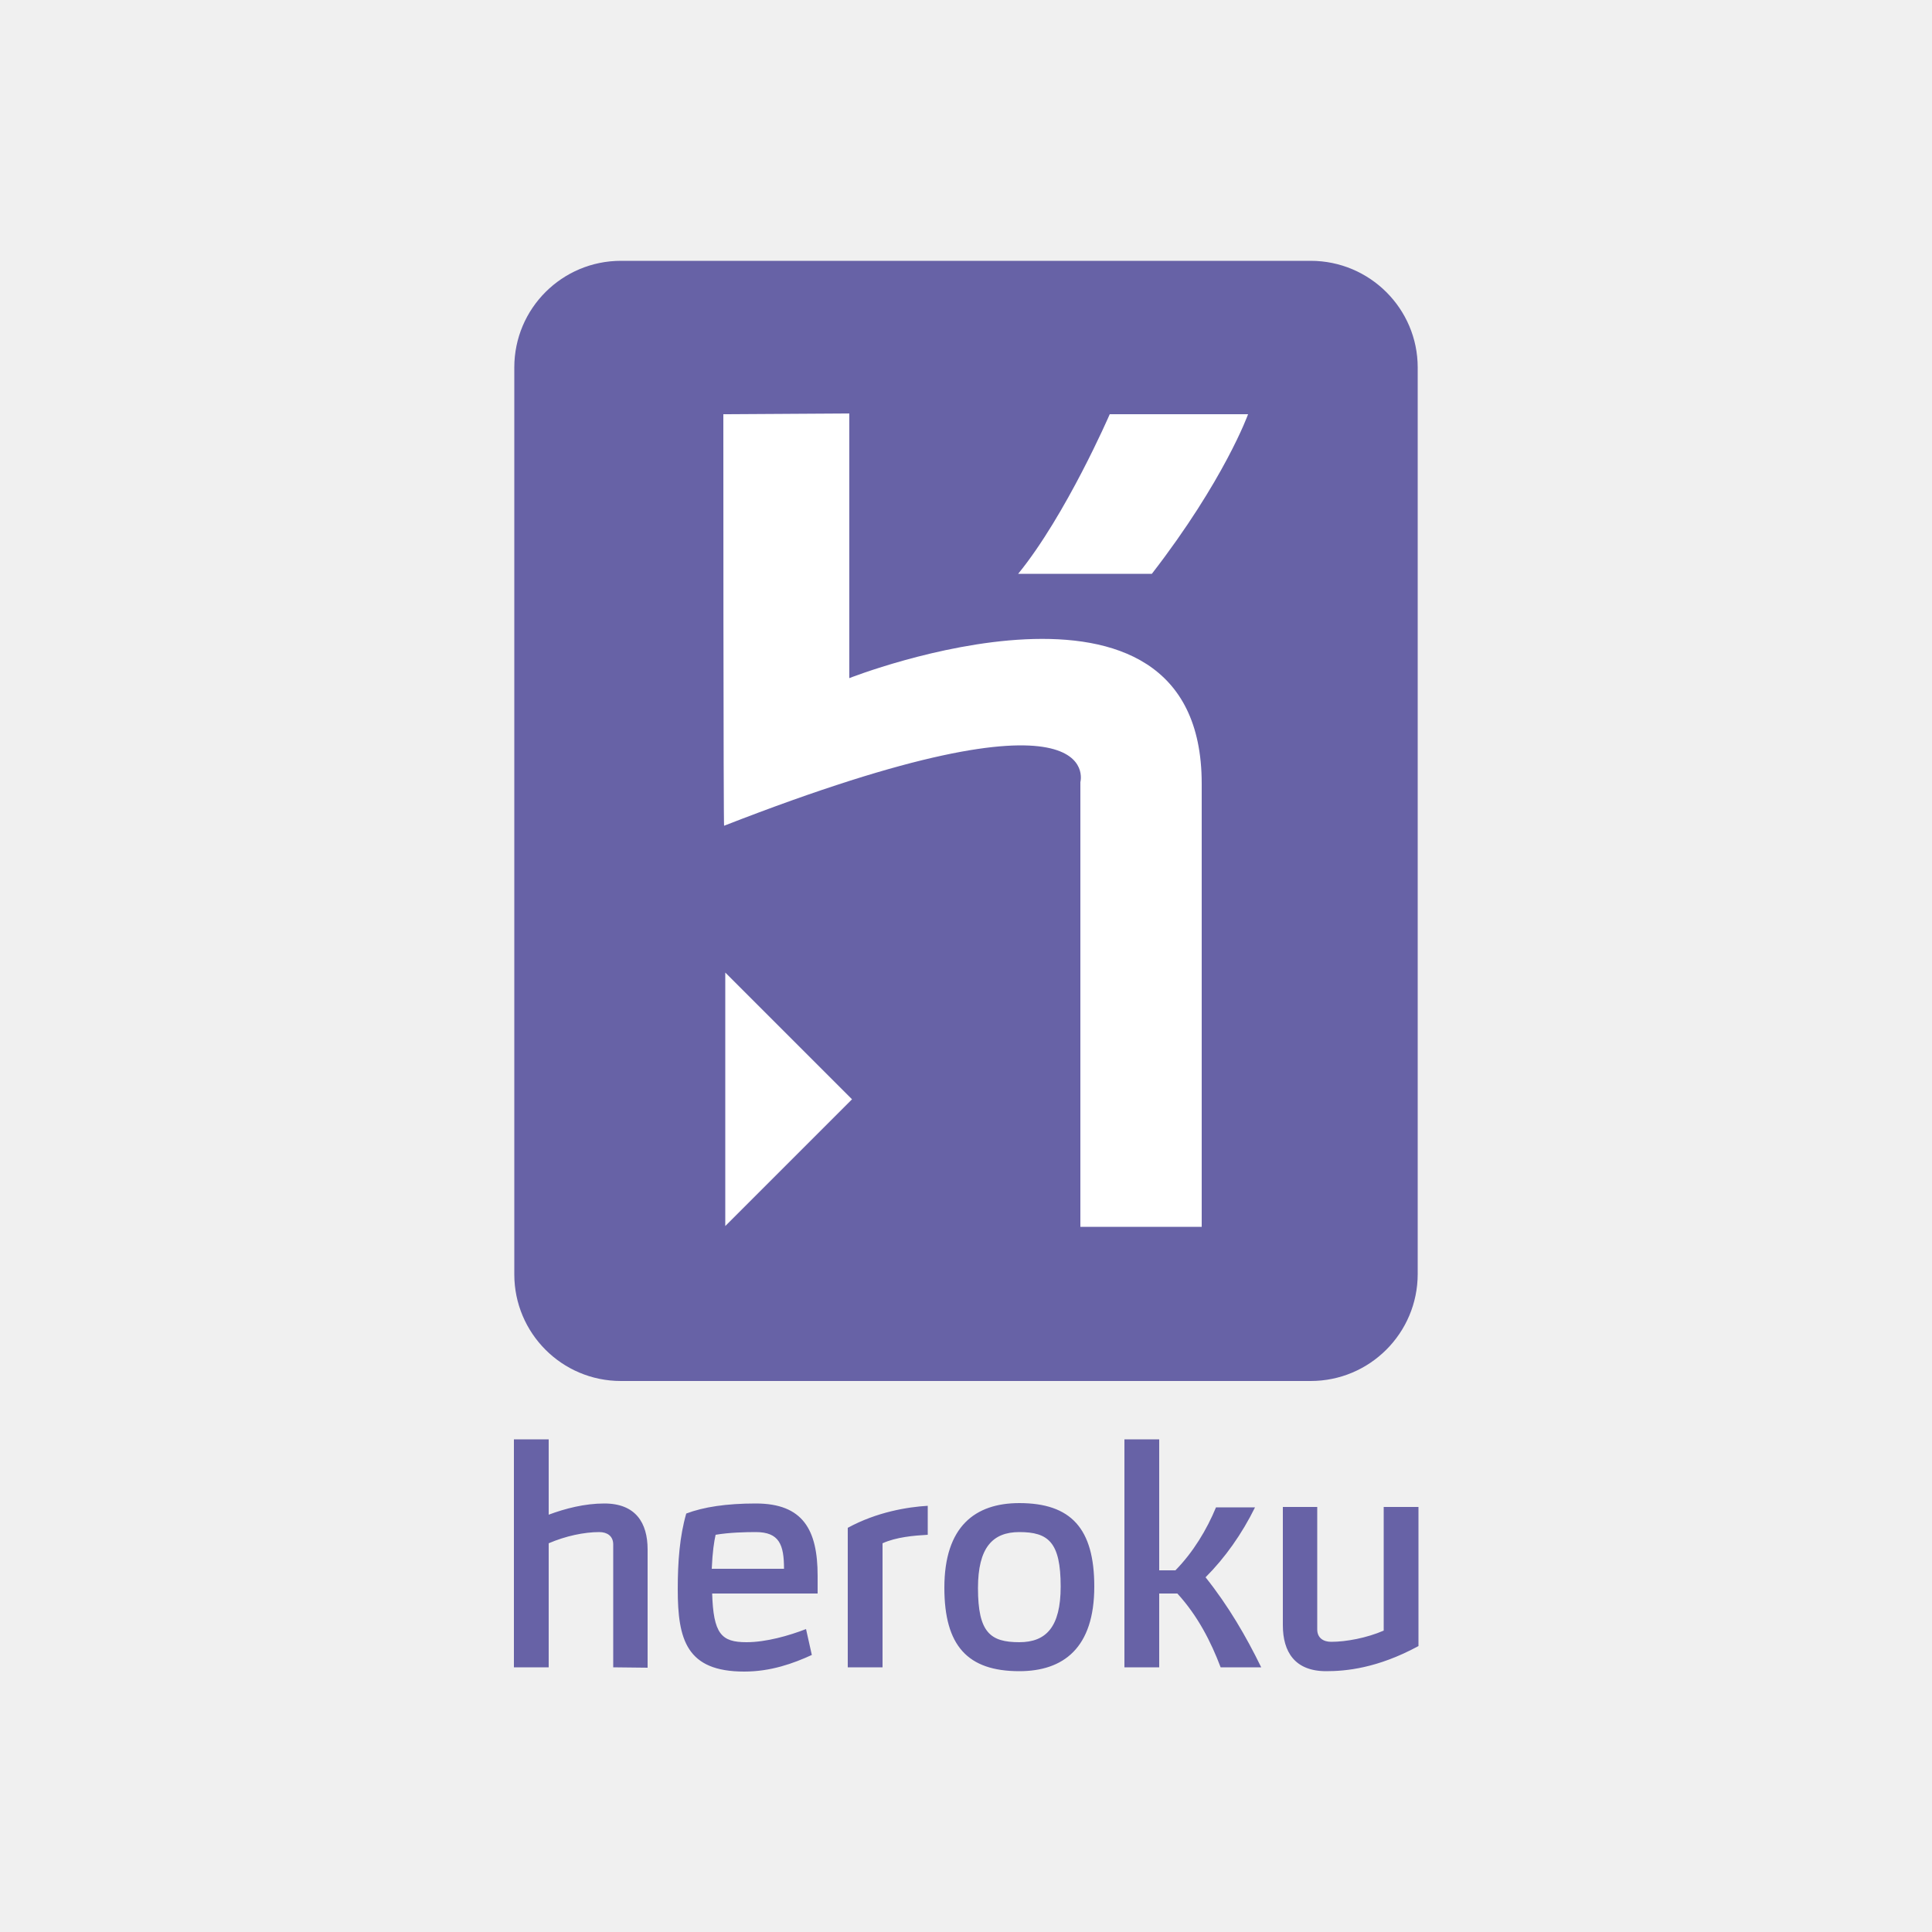
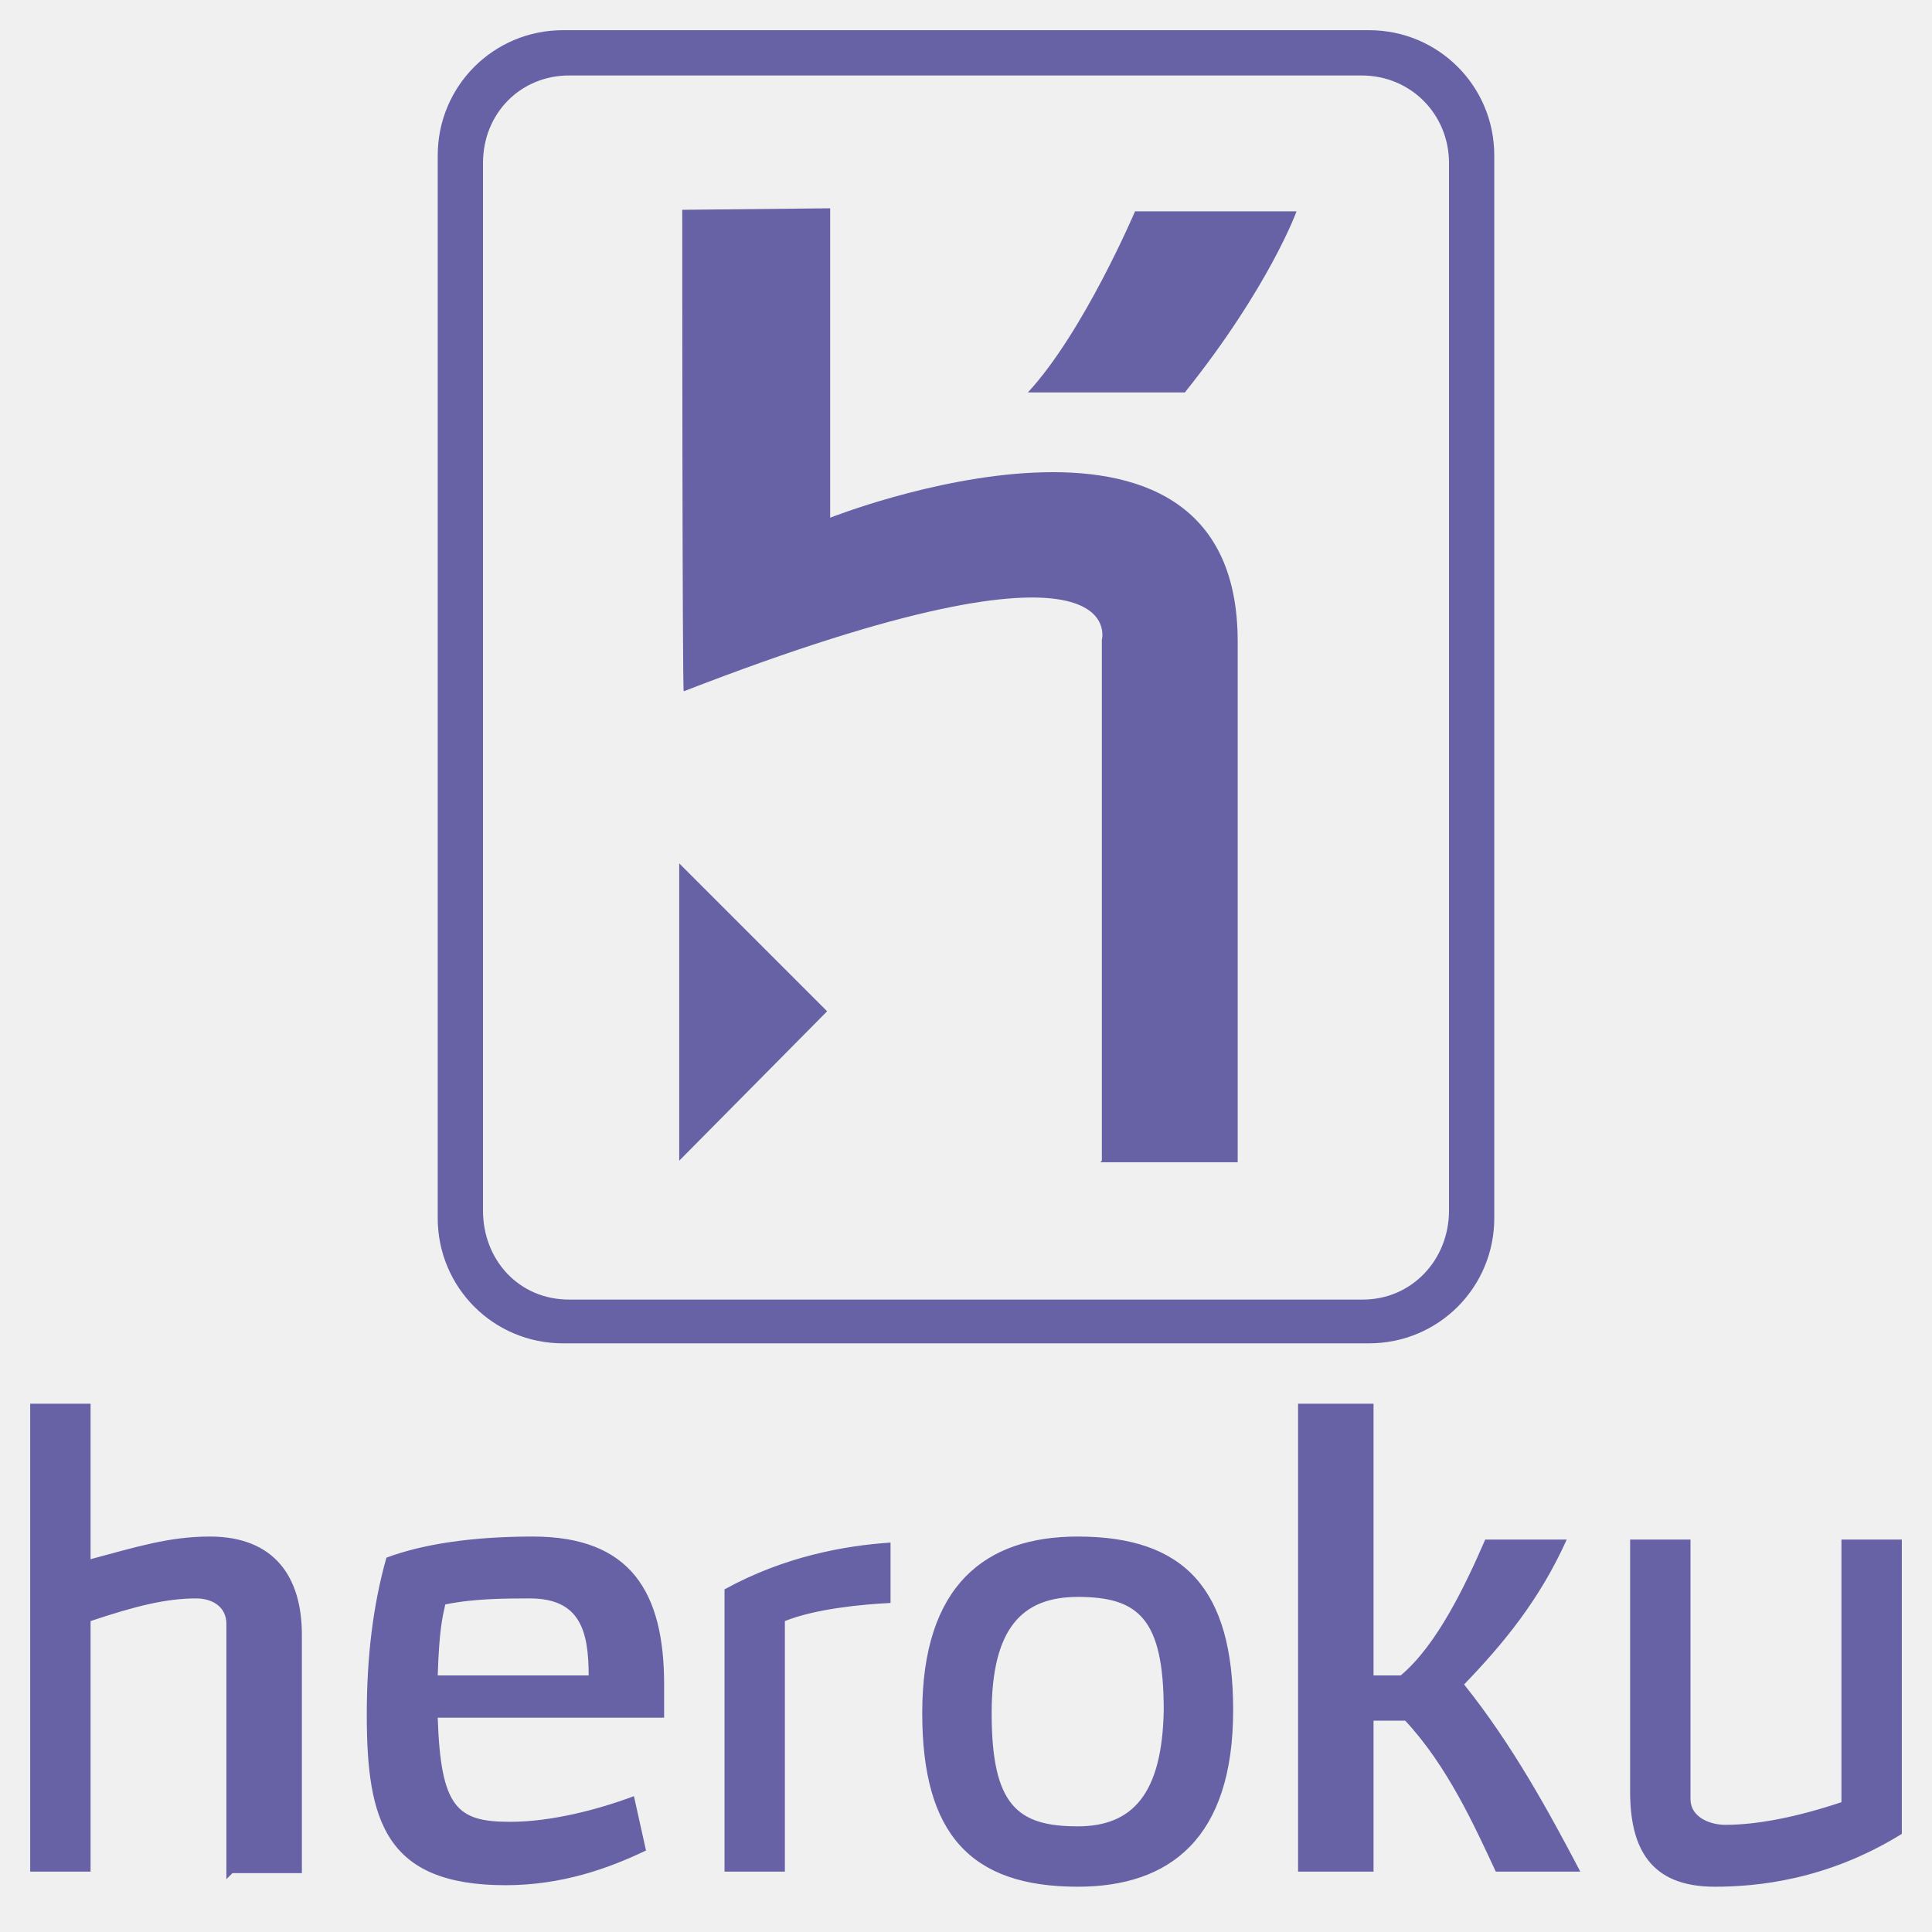
- <svg xmlns="http://www.w3.org/2000/svg" version="1.1" id="Layer_1" x="0px" y="0px" viewBox="0 0 500 500" style="enable-background:new 0 0 500 500;" xml:space="preserve">
-   <style type="text/css">
- 	.st0{fill:#6762A6;}
- 	.st1{fill:#FFFFFF;}
- </style>
-   <g id="XMLID_1_">
-     <path id="XMLID_11_" class="st0" d="M158.7,431.5v-31.8c0-2.2-1.6-3.2-3.6-3.2c-3.9,0-8.7,1-13.1,2.9v32.1h-9v-59h9v19.5   c4.3-1.6,9.3-2.9,14.4-2.9c8.1,0,11.2,5,11.2,11.9v30.6L158.7,431.5L158.7,431.5z M184.3,412.2c0.3,10.7,2.4,12.8,8.9,12.8   c5.1,0,11-1.7,15.4-3.4l1.5,6.7c-4.8,2.2-10.6,4.3-17.5,4.3c-14.9,0-17.2-8.2-17.2-21.3c0-7.2,0.5-13.7,2.2-19.6   c4.5-1.7,10.4-2.6,18-2.6c12.2,0,16,6.8,16,18.7v4.6H184.3L184.3,412.2z M195.6,396.5c-2.7,0-6.9,0.1-10.4,0.7   c-0.4,1.8-0.8,4.3-1,8.8h18.7C202.9,399.8,201.7,396.5,195.6,396.5z M228.4,399.4v32.1h-9v-36.1c7.5-4.1,15.5-5.4,20.7-5.7v7.5   C236.5,397.4,231.9,397.8,228.4,399.4z M263.8,432.5c-13.4,0-19.4-6.6-19.4-21.6c0-15.9,8-21.9,19.4-21.9   c13.4,0,19.4,6.6,19.4,21.6C283.2,426.5,275.2,432.5,263.8,432.5z M263.8,396.5c-6.9,0-10.7,4-10.7,14.5c0,11.5,3.2,14,10.7,14   c6.9,0,10.7-3.9,10.7-14.4C274.5,399.1,271.3,396.5,263.8,396.5z M326.4,431.5h-10.5c-2.5-6.6-5.9-13.3-11.2-19.1H300v19.1h-9v-59   h9v33.9h4.2c4.6-4.7,8.1-10.5,10.5-16.3h10.1c-3.4,6.9-7.8,13.1-12.8,18.1C317.9,415.6,322.5,423.5,326.4,431.5z M343.2,432.5   c-8.1,0-11.2-5-11.2-11.9v-30.6h8.9v31.7c0,2.2,1.6,3.2,3.6,3.2c3.9,0,9.2-1,13.6-2.9v-32h9v36   C356.4,431.8,348.2,432.5,343.2,432.5z" />
-     <path id="XMLID_12_" class="st0" d="M339.2,357.4H160.7c-15.3,0-27.6-12.4-27.6-27.6V95.1c0-15.3,12.4-27.6,27.6-27.6h178.5   c15.3,0,27.7,12.4,27.7,27.6v234.6C366.9,345,354.5,357.4,339.2,357.4z" />
-     <path id="XMLID_16_" class="st1" d="M279.6,317.5V202.4c0,0,7.5-27.6-92.2,11.3c-0.2,0.5-0.2-106.5-0.2-106.5l32.6-0.2v68.5   c0,0,91.2-35.9,91.2,27.3v114.7L279.6,317.5L279.6,317.5z M298.1,148.5h-34.6c12.4-15.2,23.7-41.3,23.7-41.3H323   C323,107.2,316.9,124.2,298.1,148.5z M187.7,317.3v-65.6l32.8,32.8L187.7,317.3z" />
-   </g>
+ <svg xmlns="http://www.w3.org/2000/svg" viewBox="0 0 128 128">
+   <path d="M35.3 101.8c-4 0-7.3.5-9.7 1.4-.9 3.2-1.3 6.6-1.3 10.4 0 7 1.2 11.3 9.2 11.3 3.7 0 6.8-1.1 9.3-2.3L42 119c-2.4.9-5.5 1.7-8.2 1.7-3.5 0-4.6-.9-4.8-6.9h15v-2.2c0-6.1-2.2-9.8-8.7-9.8zM29 111c.1-3 .3-3.8.5-4.7 1.9-.4 4.1-.4 5.6-.4 3.3 0 3.9 2.1 3.9 5.1H29zm-15.1-9.2c-2.7 0-4.9.7-7.9 1.5V93H2v31h4v-16.6c3-1 5-1.5 7-1.5 1 0 2 .5 2 1.7v16.9l.4-.4H20v-15.8c0-3.8-1.8-6.5-6.1-6.5zm108.1.2v17.4c-3 1-5.6 1.5-7.7 1.5-1 0-2.3-.5-2.3-1.7V102h-4v16.7c0 3.7 1.3 6.3 5.6 6.3 2.7 0 7.4-.4 12.4-3.5V102h-4zm-18.2 0h-5.4c-1.3 3-3.2 7-5.6 9H91V93h-5v31h5v-10h2.1c2.8 3 4.6 7 6 10h5.6c-2.1-4-4.5-8.4-7.7-12.4 2.6-2.7 5-5.6 6.8-9.6zM48 124h4v-16.6c2-.8 5-1.1 7-1.2v-4c-3 .2-7 .9-11 3.1V124zm23.4-22.2c-6.1 0-10.3 3.2-10.3 11.7 0 8 3.2 11.5 10.3 11.5 6.1 0 10.3-3.2 10.3-11.7 0-8-3.2-11.5-10.3-11.5zm0 19.2c-4 0-5.7-1.4-5.7-7.5 0-5.6 2-7.7 5.7-7.7 4 0 5.7 1.4 5.7 7.5-.1 5.6-2.1 7.7-5.7 7.7zM99 10.3C99 5.7 95.3 2 90.7 2H37.3C32.7 2 29 5.7 29 10.3v70.4c0 4.6 3.7 8.3 8.3 8.3h53.4c4.6 0 8.3-3.7 8.3-8.3V10.3zm-67 .5C32 7.5 34.5 5 37.7 5h52.5c3.3 0 5.8 2.6 5.8 5.8v69.4c0 3.3-2.5 5.9-5.7 5.9H37.7c-3.3 0-5.7-2.6-5.7-5.9V10.8zM85.9 14H75.2s-3.4 8-7.1 12h10.4c5.6-7 7.4-12 7.4-12zM45 76.9l9.8-9.9-9.8-9.8zm28-34.5v34.5l-.1.1H82V42.5c0-18.9-27-8.2-27-8.2V13.8l-9.8.1s0 32 .1 31.9C75.2 34.2 73 42.4 73 42.4z" fill="#6762A6" />
</svg>
